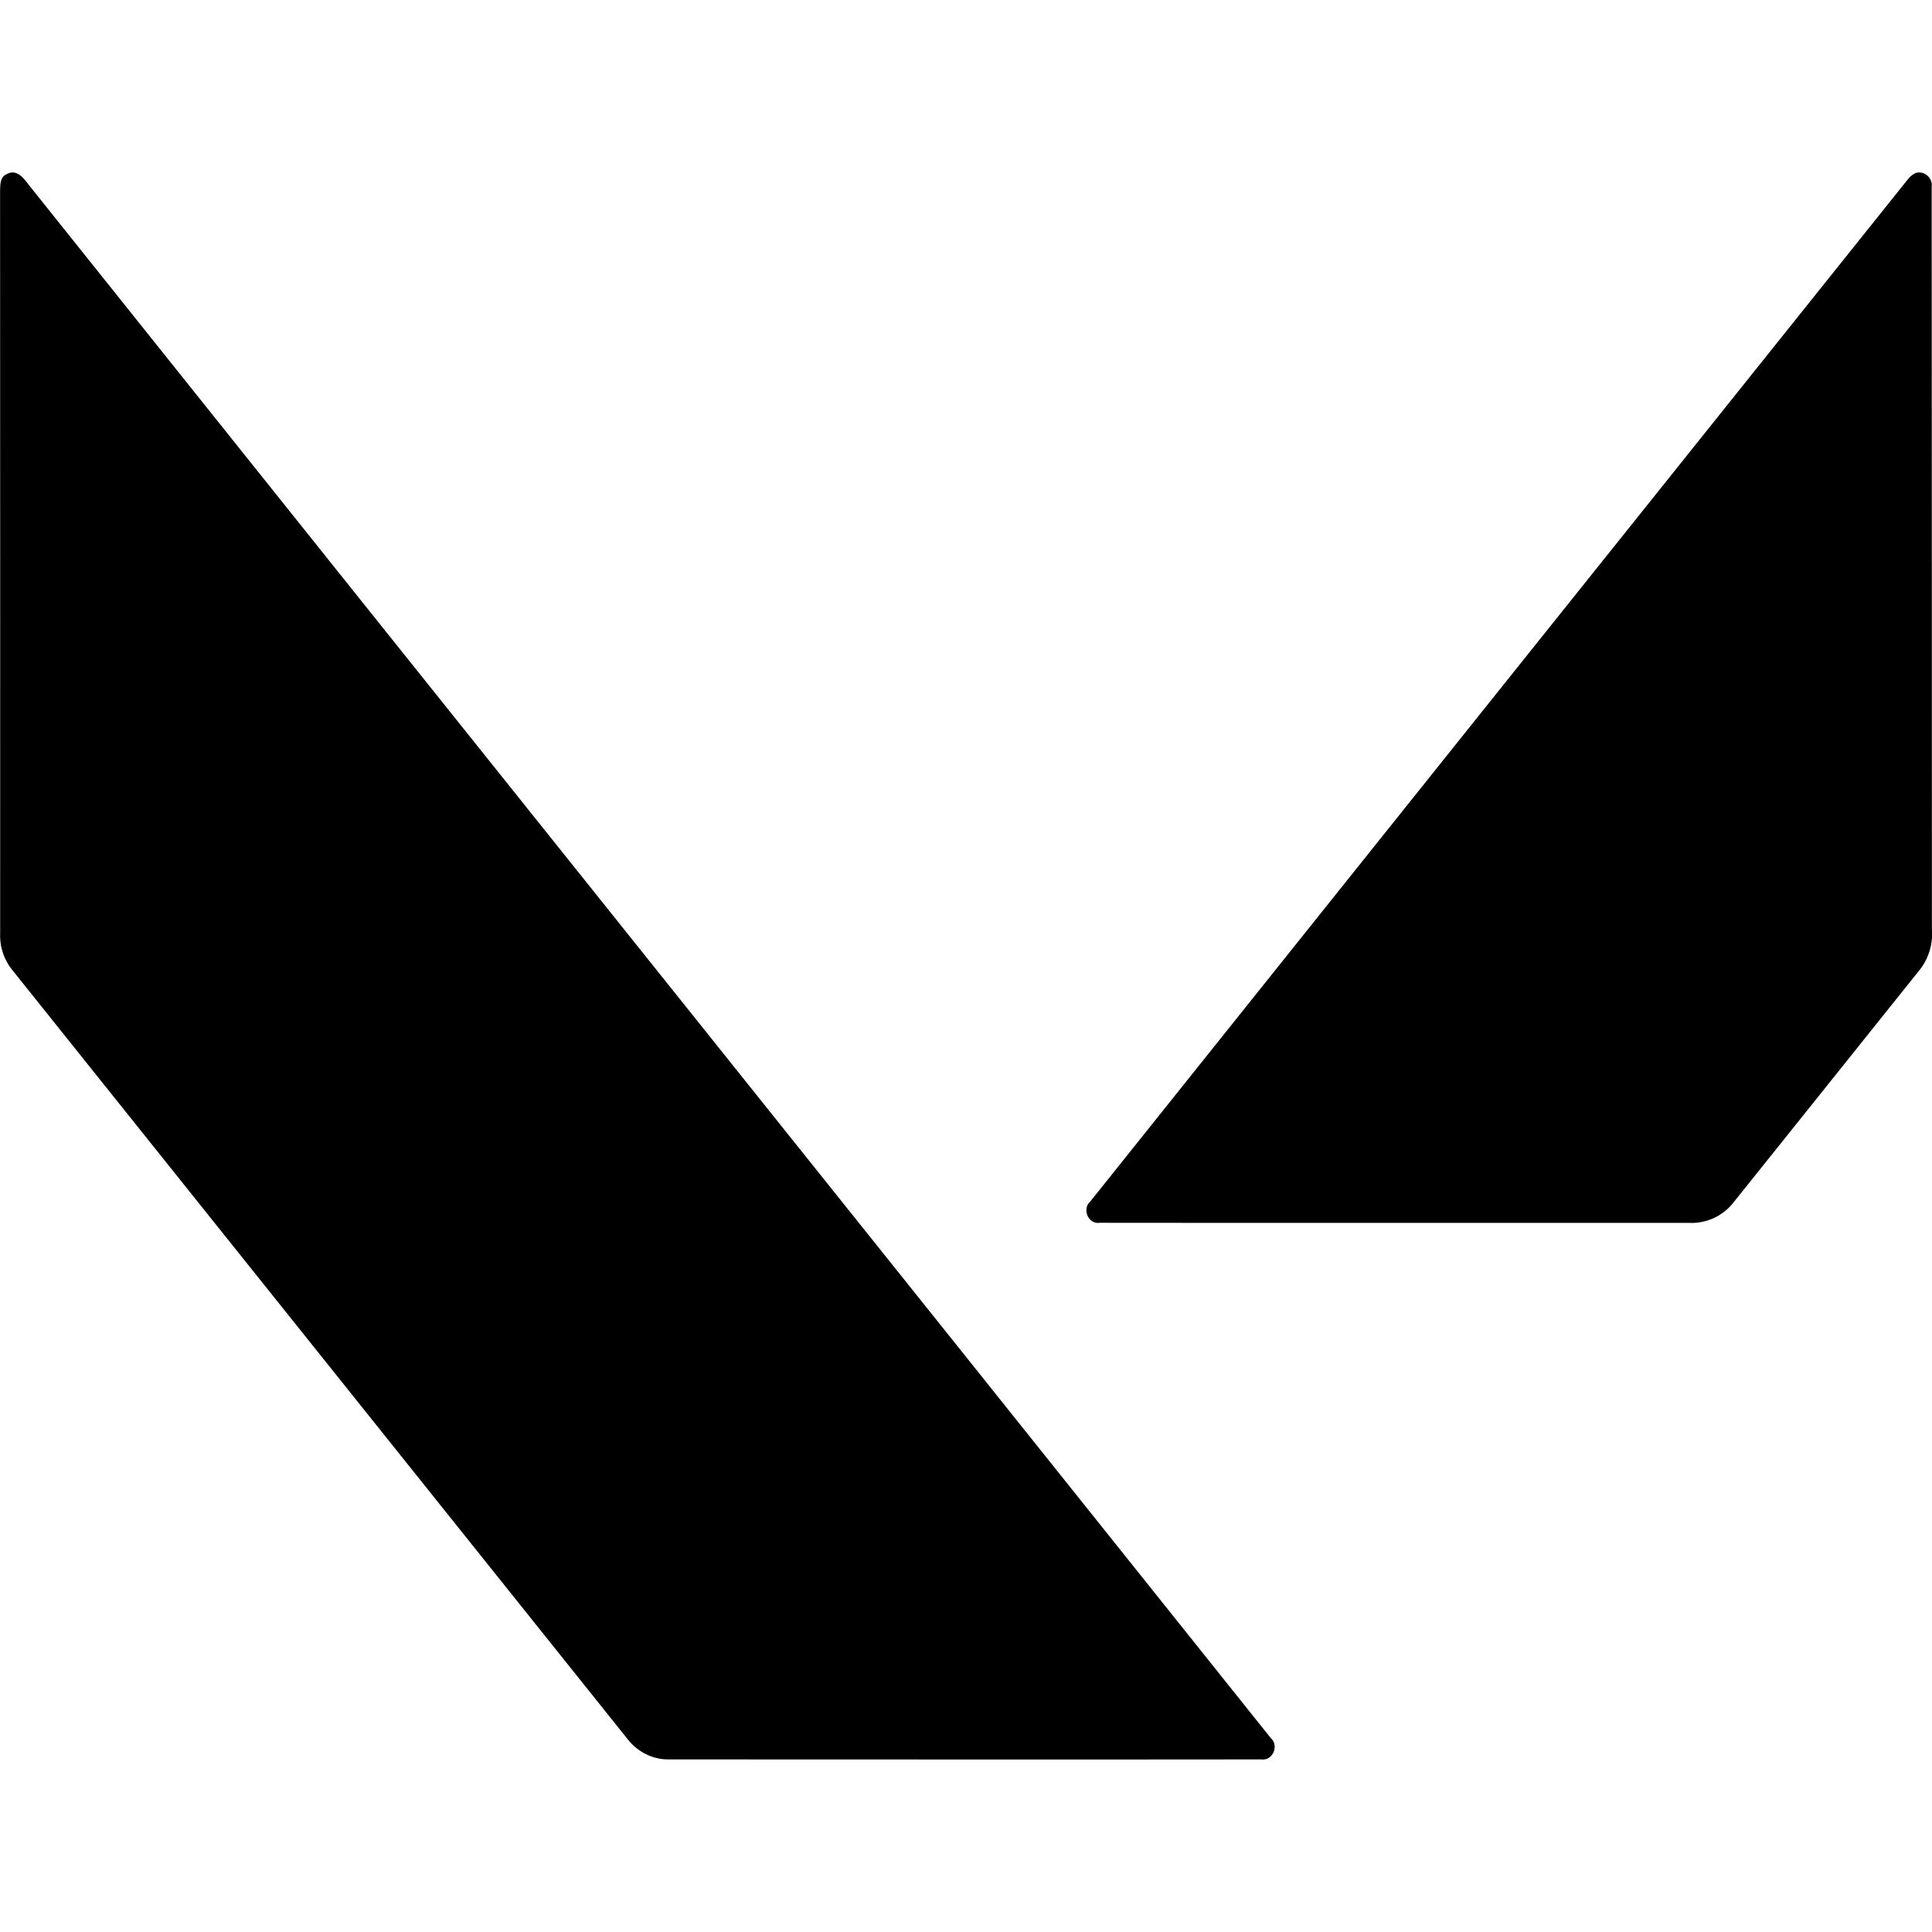
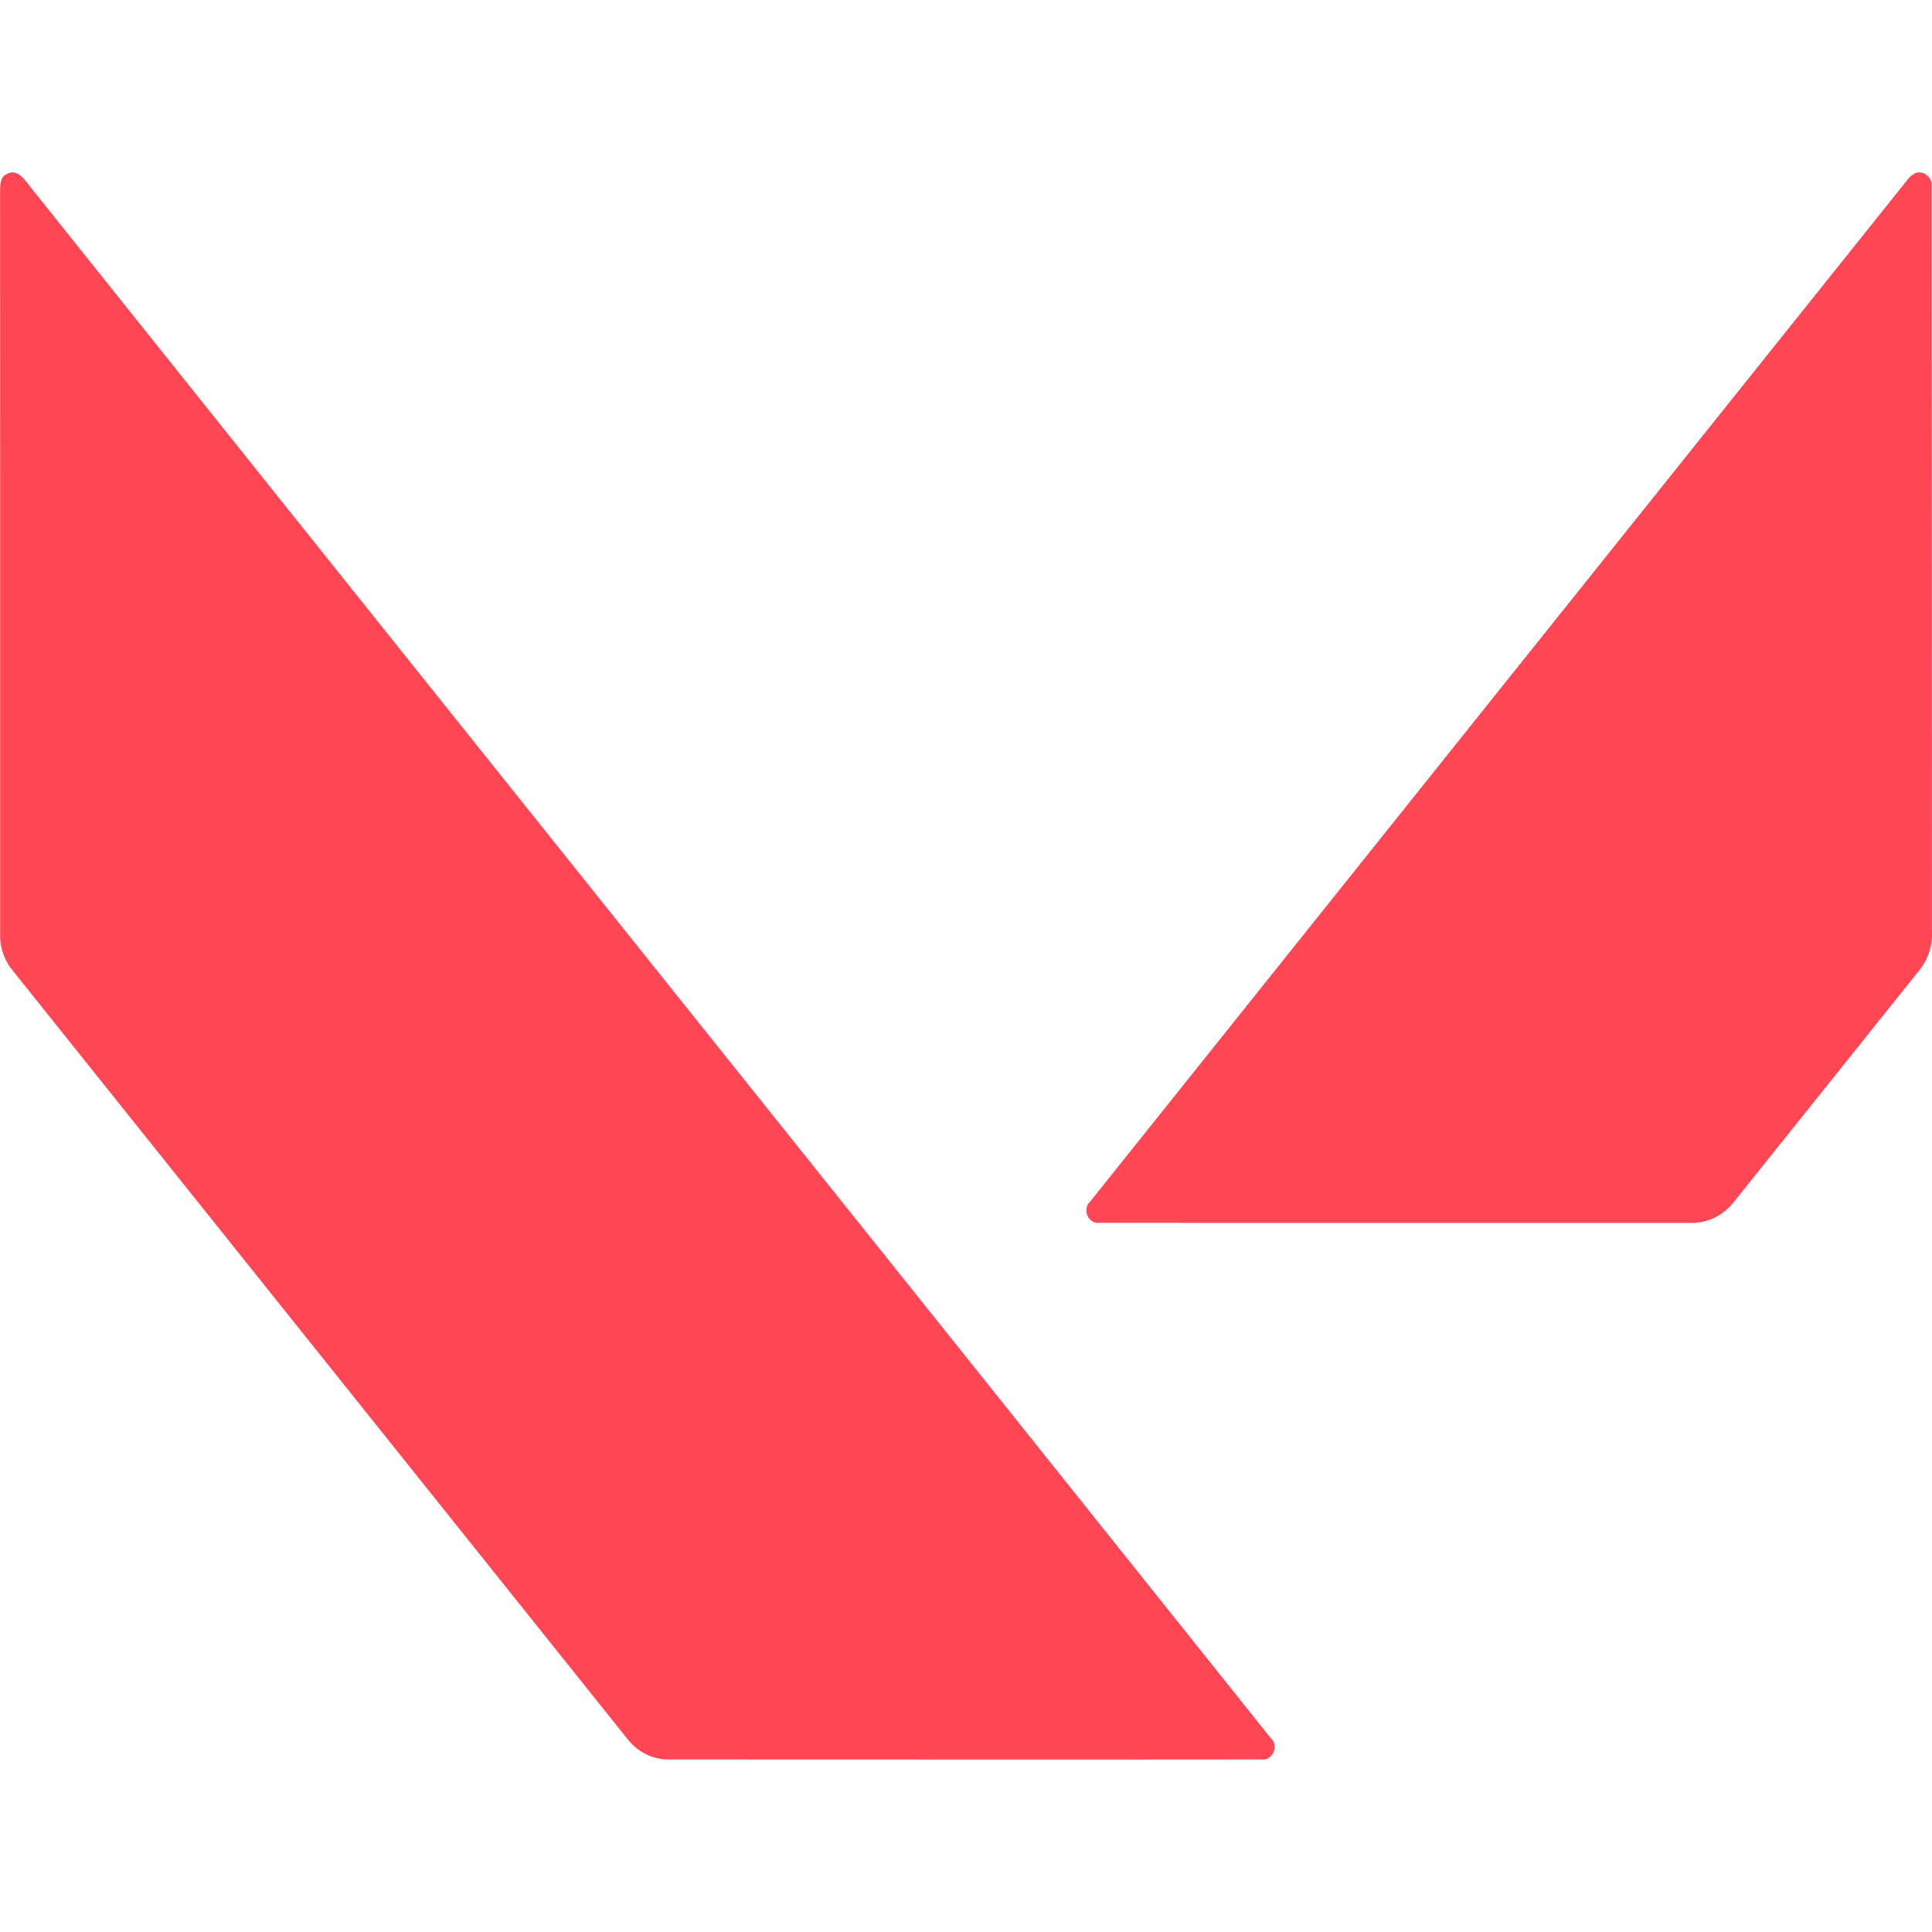
<svg xmlns="http://www.w3.org/2000/svg" role="img" viewBox="0 0 24 24">
-   <path d="M23.792 2.152a.252.252 0 0 0-.098.083c-3.384 4.23-6.769 8.46-10.15 12.69-.107.093-.025.288.119.265 2.439.003 4.877 0 7.316.001a.66.66 0 0 0 .552-.25c.774-.967 1.55-1.934 2.324-2.903a.72.72 0 0 0 .144-.49c-.002-3.077 0-6.153-.003-9.23.016-.11-.1-.206-.204-.167zM.077 2.166c-.077.038-.074.132-.076.205.002 3.074.001 6.15.001 9.225a.679.679 0 0 0 .158.463l7.64 9.55c.12.152.308.25.505.247 2.455 0 4.91.003 7.365 0 .142.02.222-.174.116-.265C10.661 15.176 5.526 8.766.4 2.35c-.08-.094-.174-.272-.322-.184z" />
+   <path fill="#ff4655" d="M23.792 2.152a.252.252 0 0 0-.098.083c-3.384 4.23-6.769 8.46-10.15 12.69-.107.093-.025.288.119.265 2.439.003 4.877 0 7.316.001a.66.66 0 0 0 .552-.25c.774-.967 1.55-1.934 2.324-2.903a.72.72 0 0 0 .144-.49c-.002-3.077 0-6.153-.003-9.23.016-.11-.1-.206-.204-.167zM.077 2.166c-.077.038-.074.132-.076.205.002 3.074.001 6.15.001 9.225a.679.679 0 0 0 .158.463l7.64 9.55c.12.152.308.25.505.247 2.455 0 4.91.003 7.365 0 .142.02.222-.174.116-.265C10.661 15.176 5.526 8.766.4 2.35c-.08-.094-.174-.272-.322-.184z" />
</svg>
